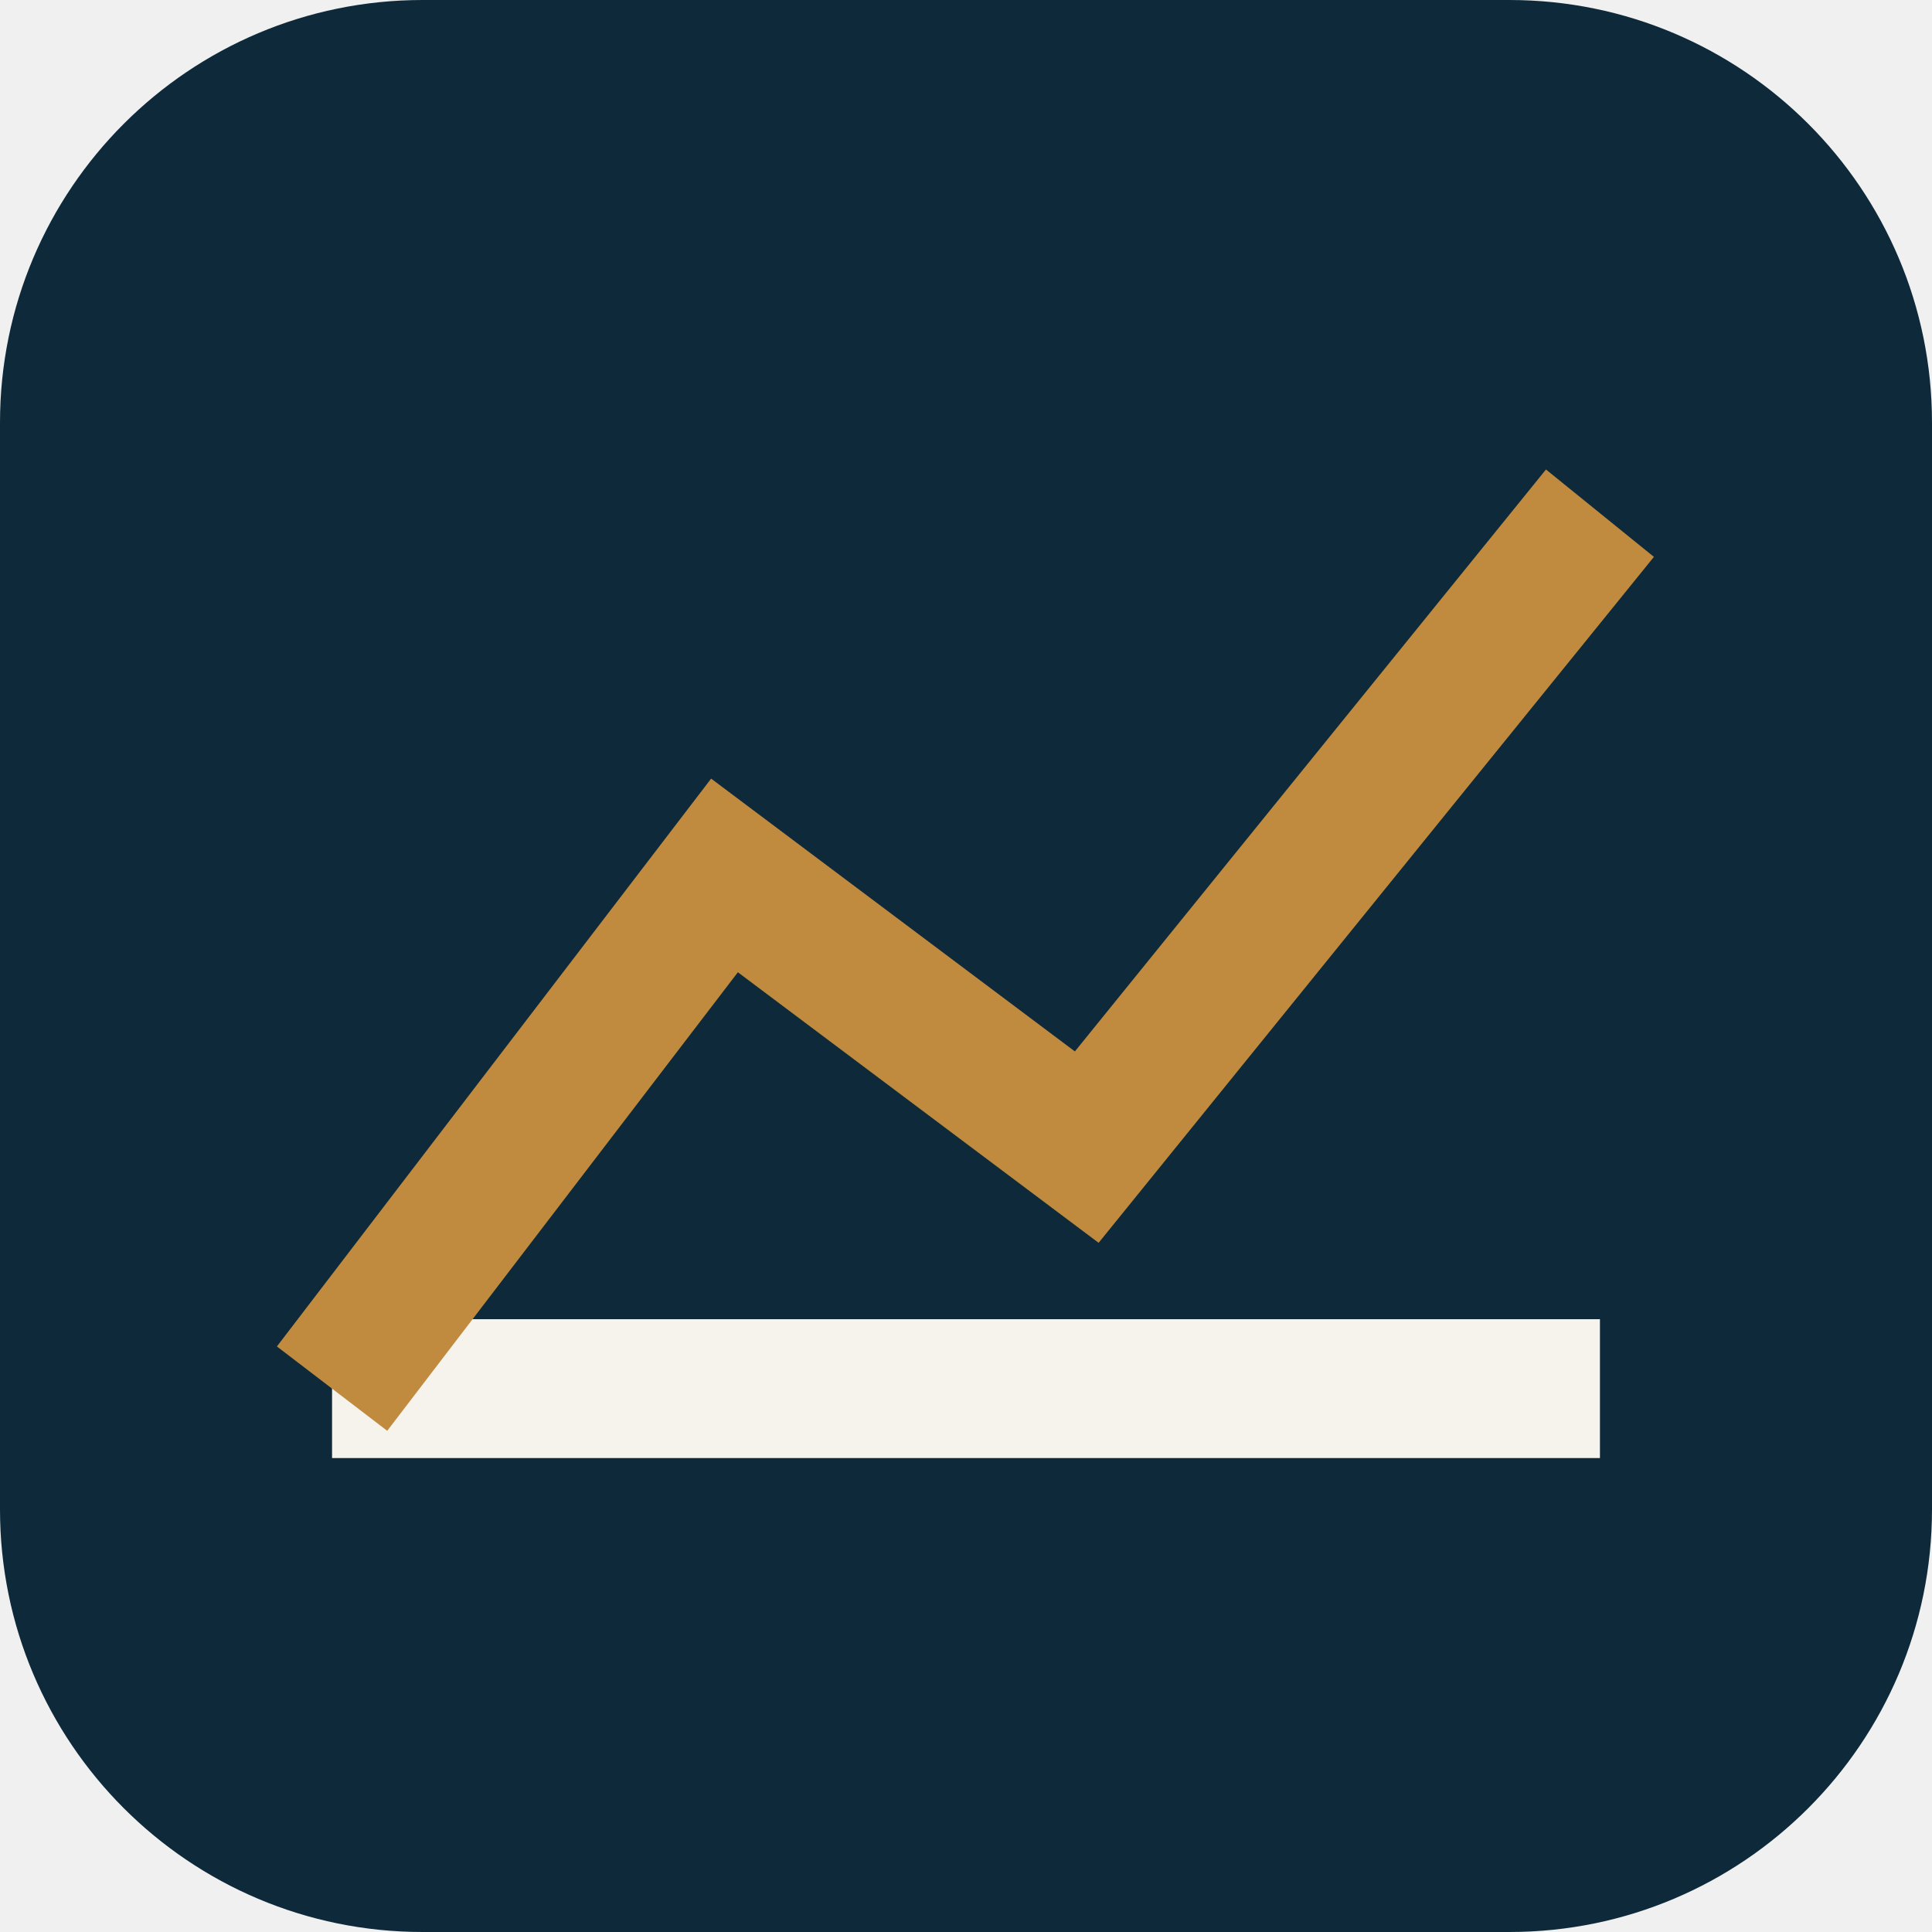
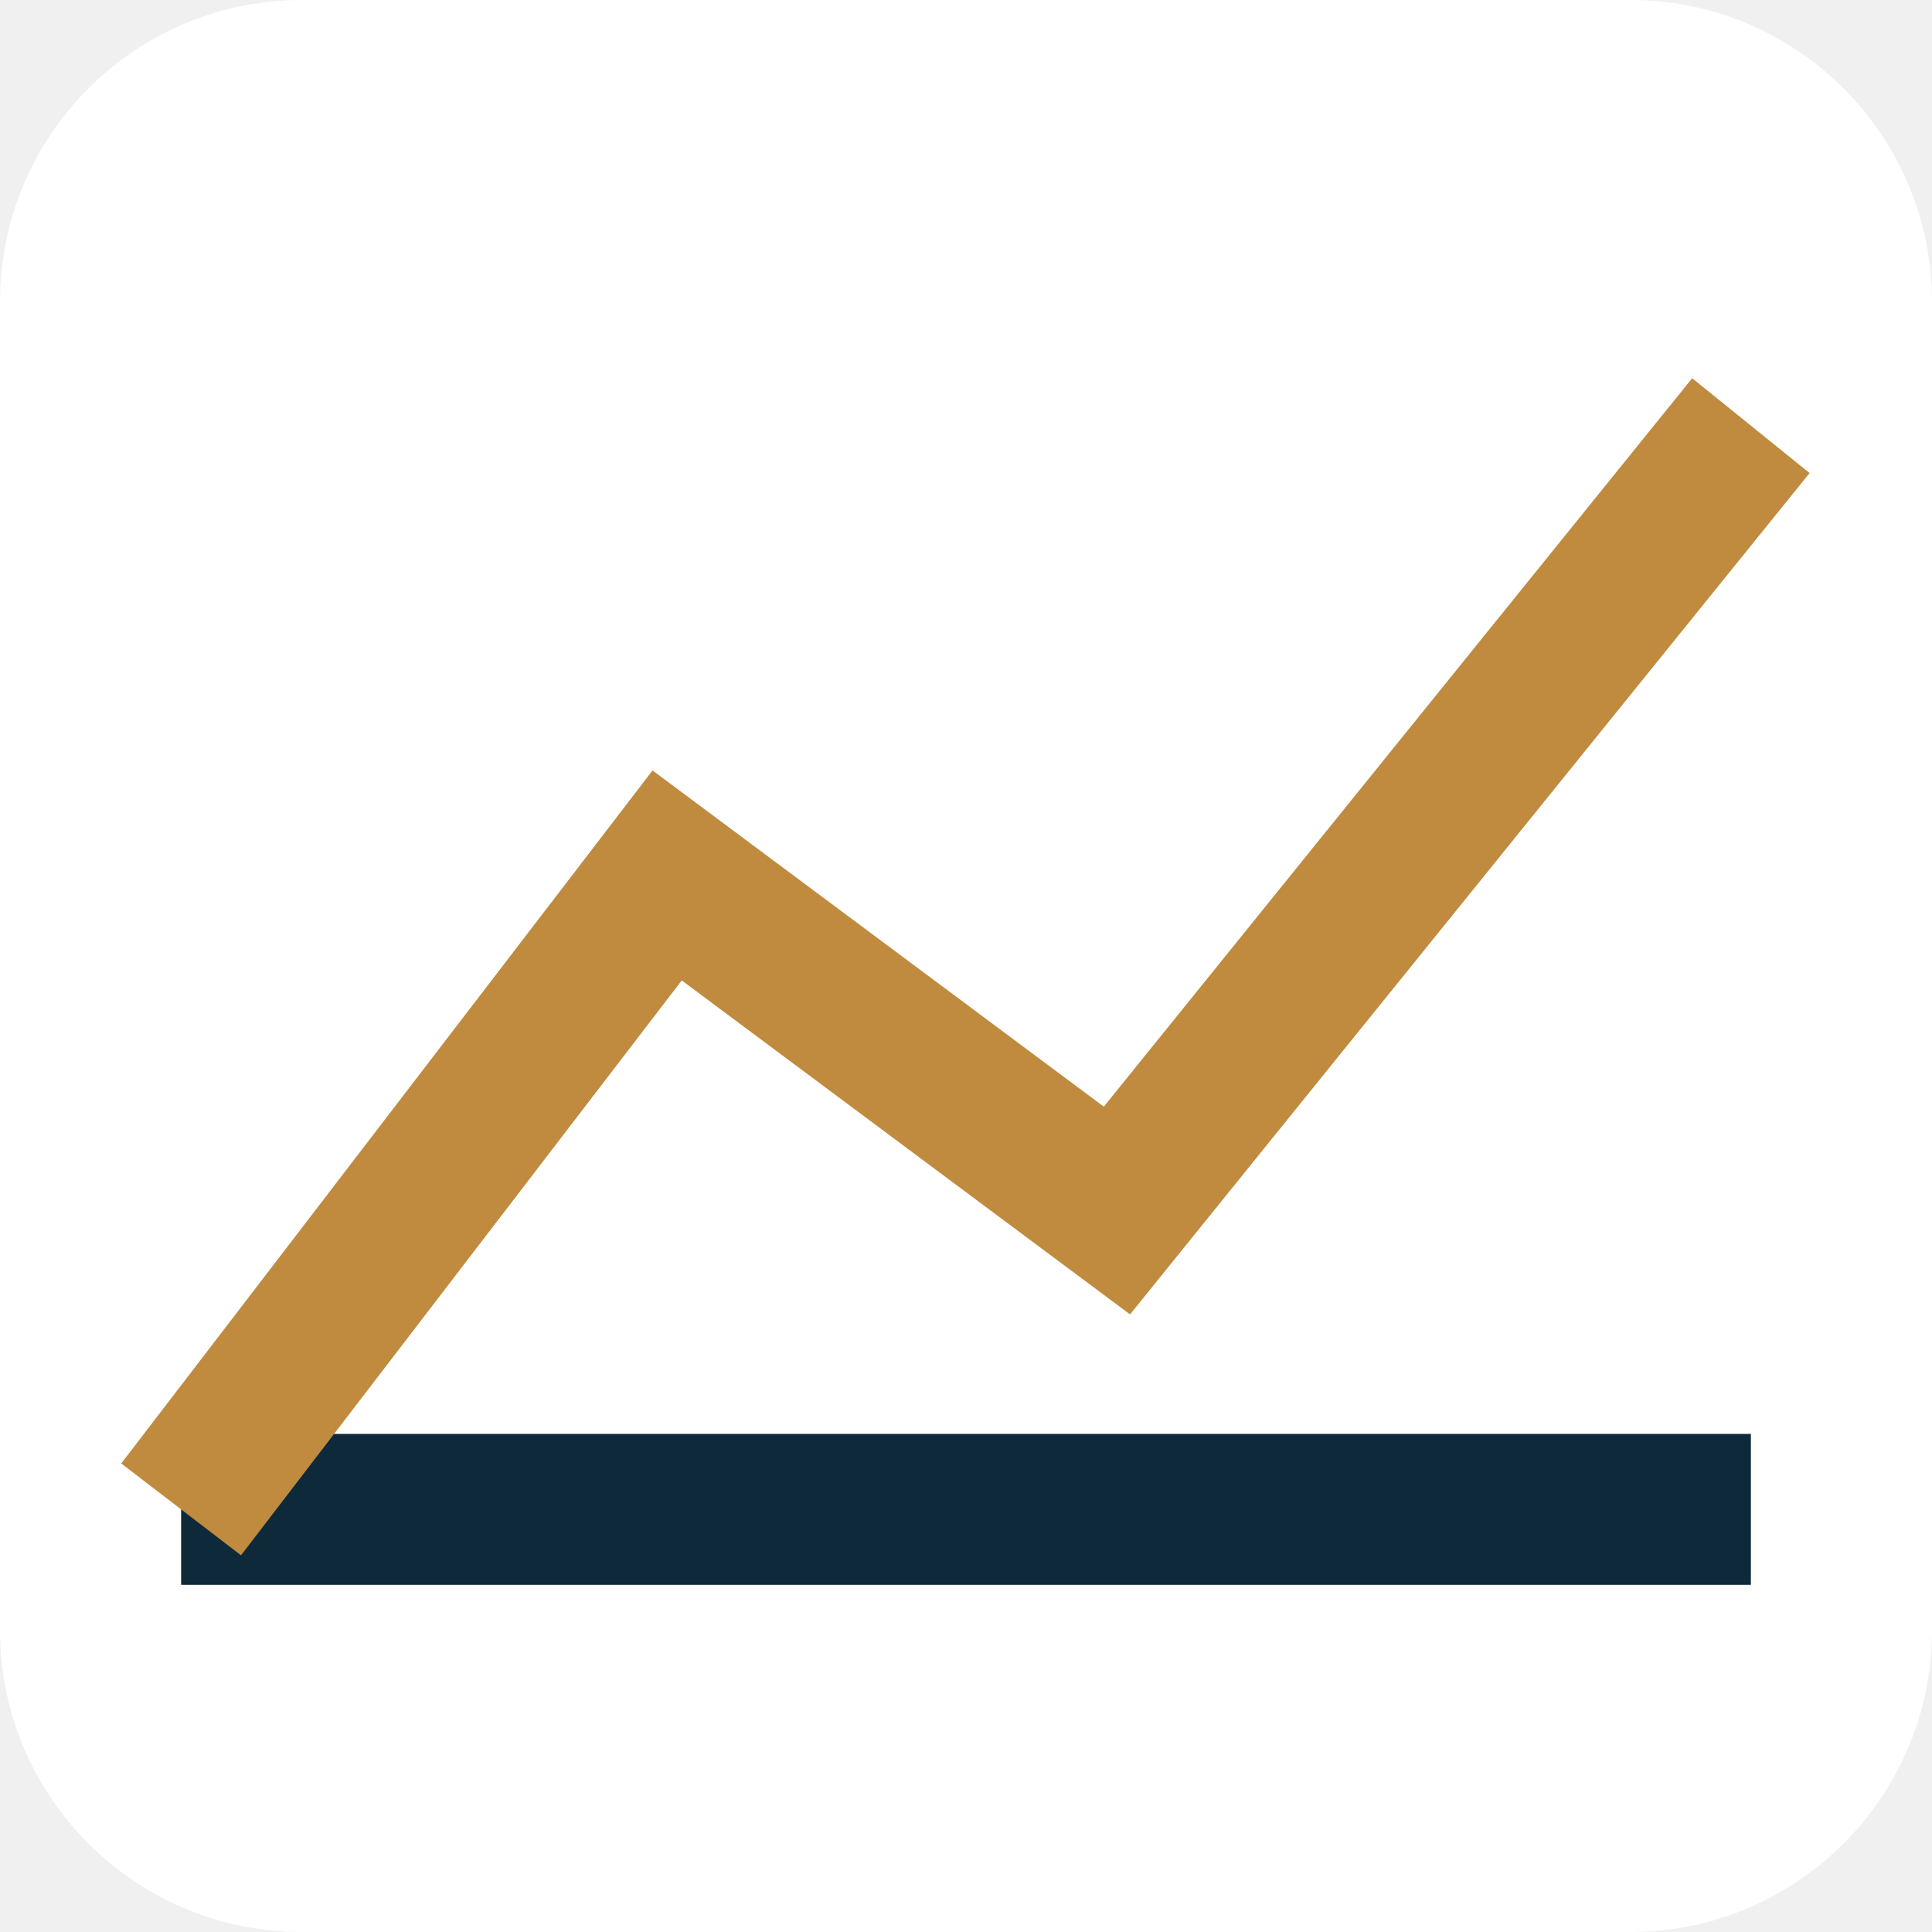
<svg xmlns="http://www.w3.org/2000/svg" viewBox="0 0 64 64" width="64" height="64">
-   <rect width="64" height="64" rx="14" fill="#0E2A3A" />
-   <g fill="none" stroke-width="4.6" stroke-linecap="butt" stroke-linejoin="miter">
-     <path d="M11 46 H53" stroke="#F6F3EC" />
-     <path d="M11 46 L24 29 L36 38 L53 17" stroke="#C08B3E" />
+   <rect width="64" height="64" rx="10" fill="#FFFFFF" />
+   <g fill="none" stroke-width="5" stroke-linecap="butt" stroke-linejoin="miter">
+     <path d="M6 50 H58" stroke="#0E2A3A" />
+     <path d="M6 50 L22.1 29 L37 40.1 L58 14.1" stroke="#C08B3E" />
  </g>
</svg>
